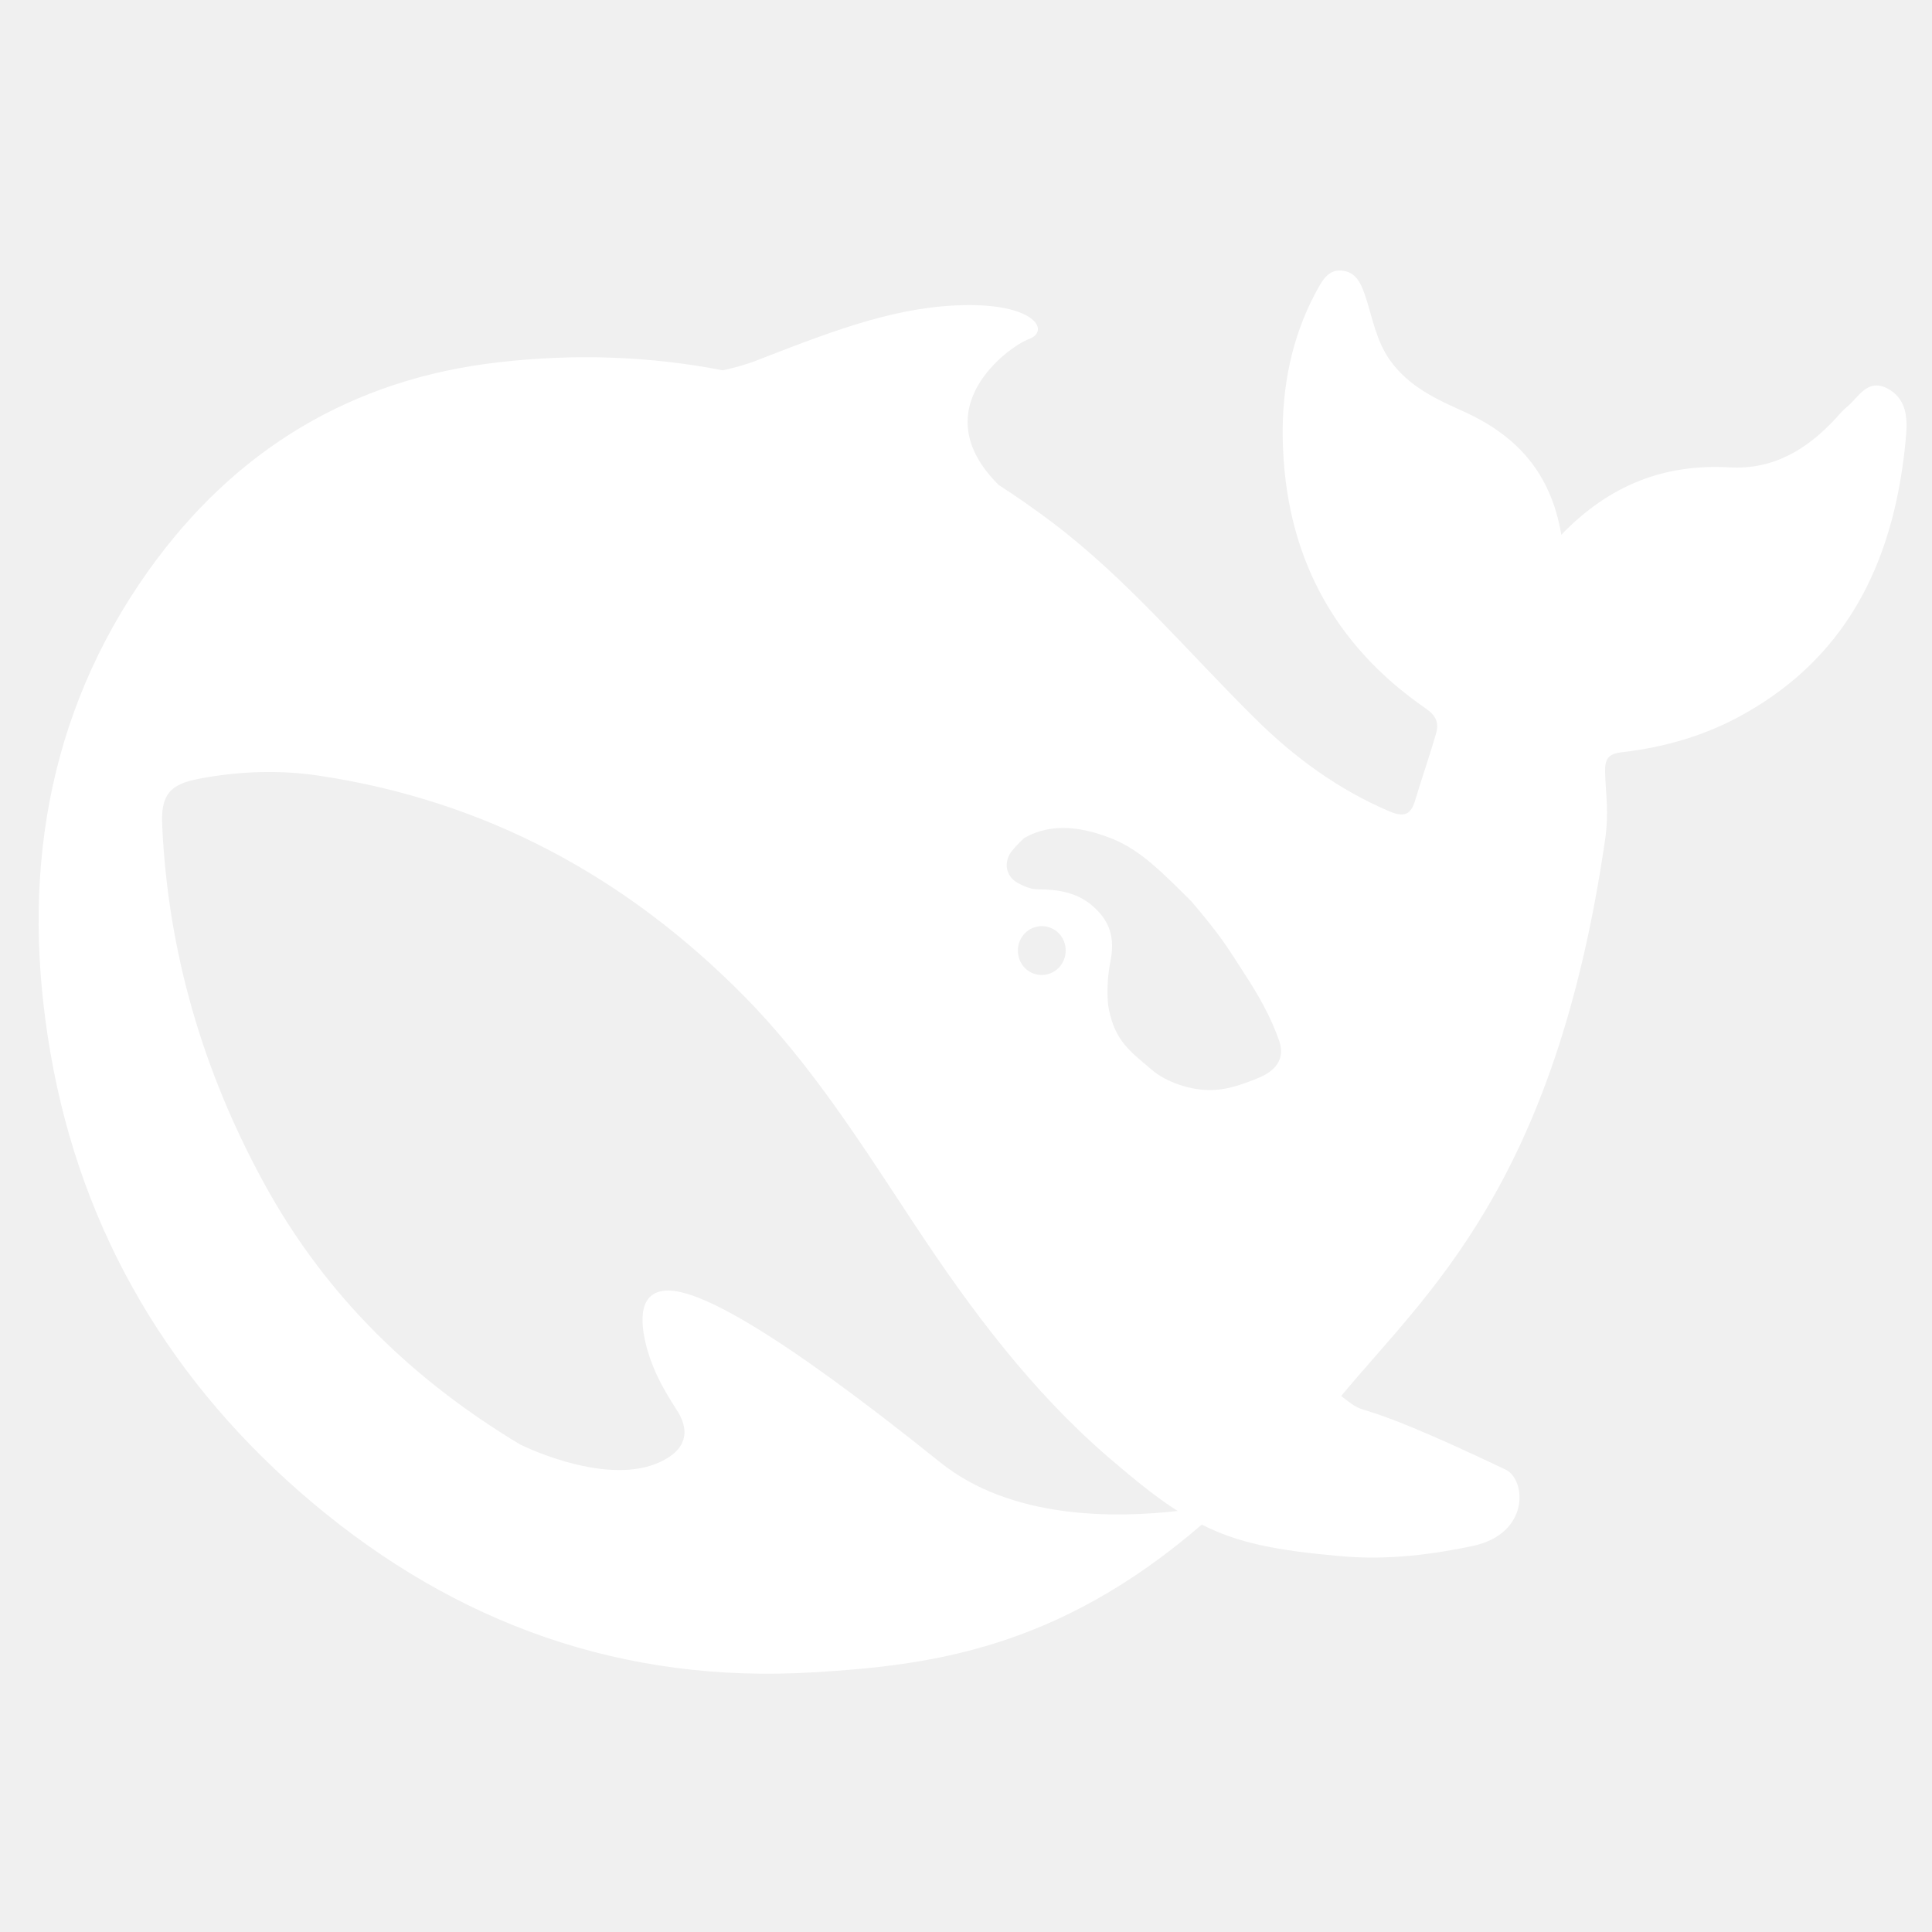
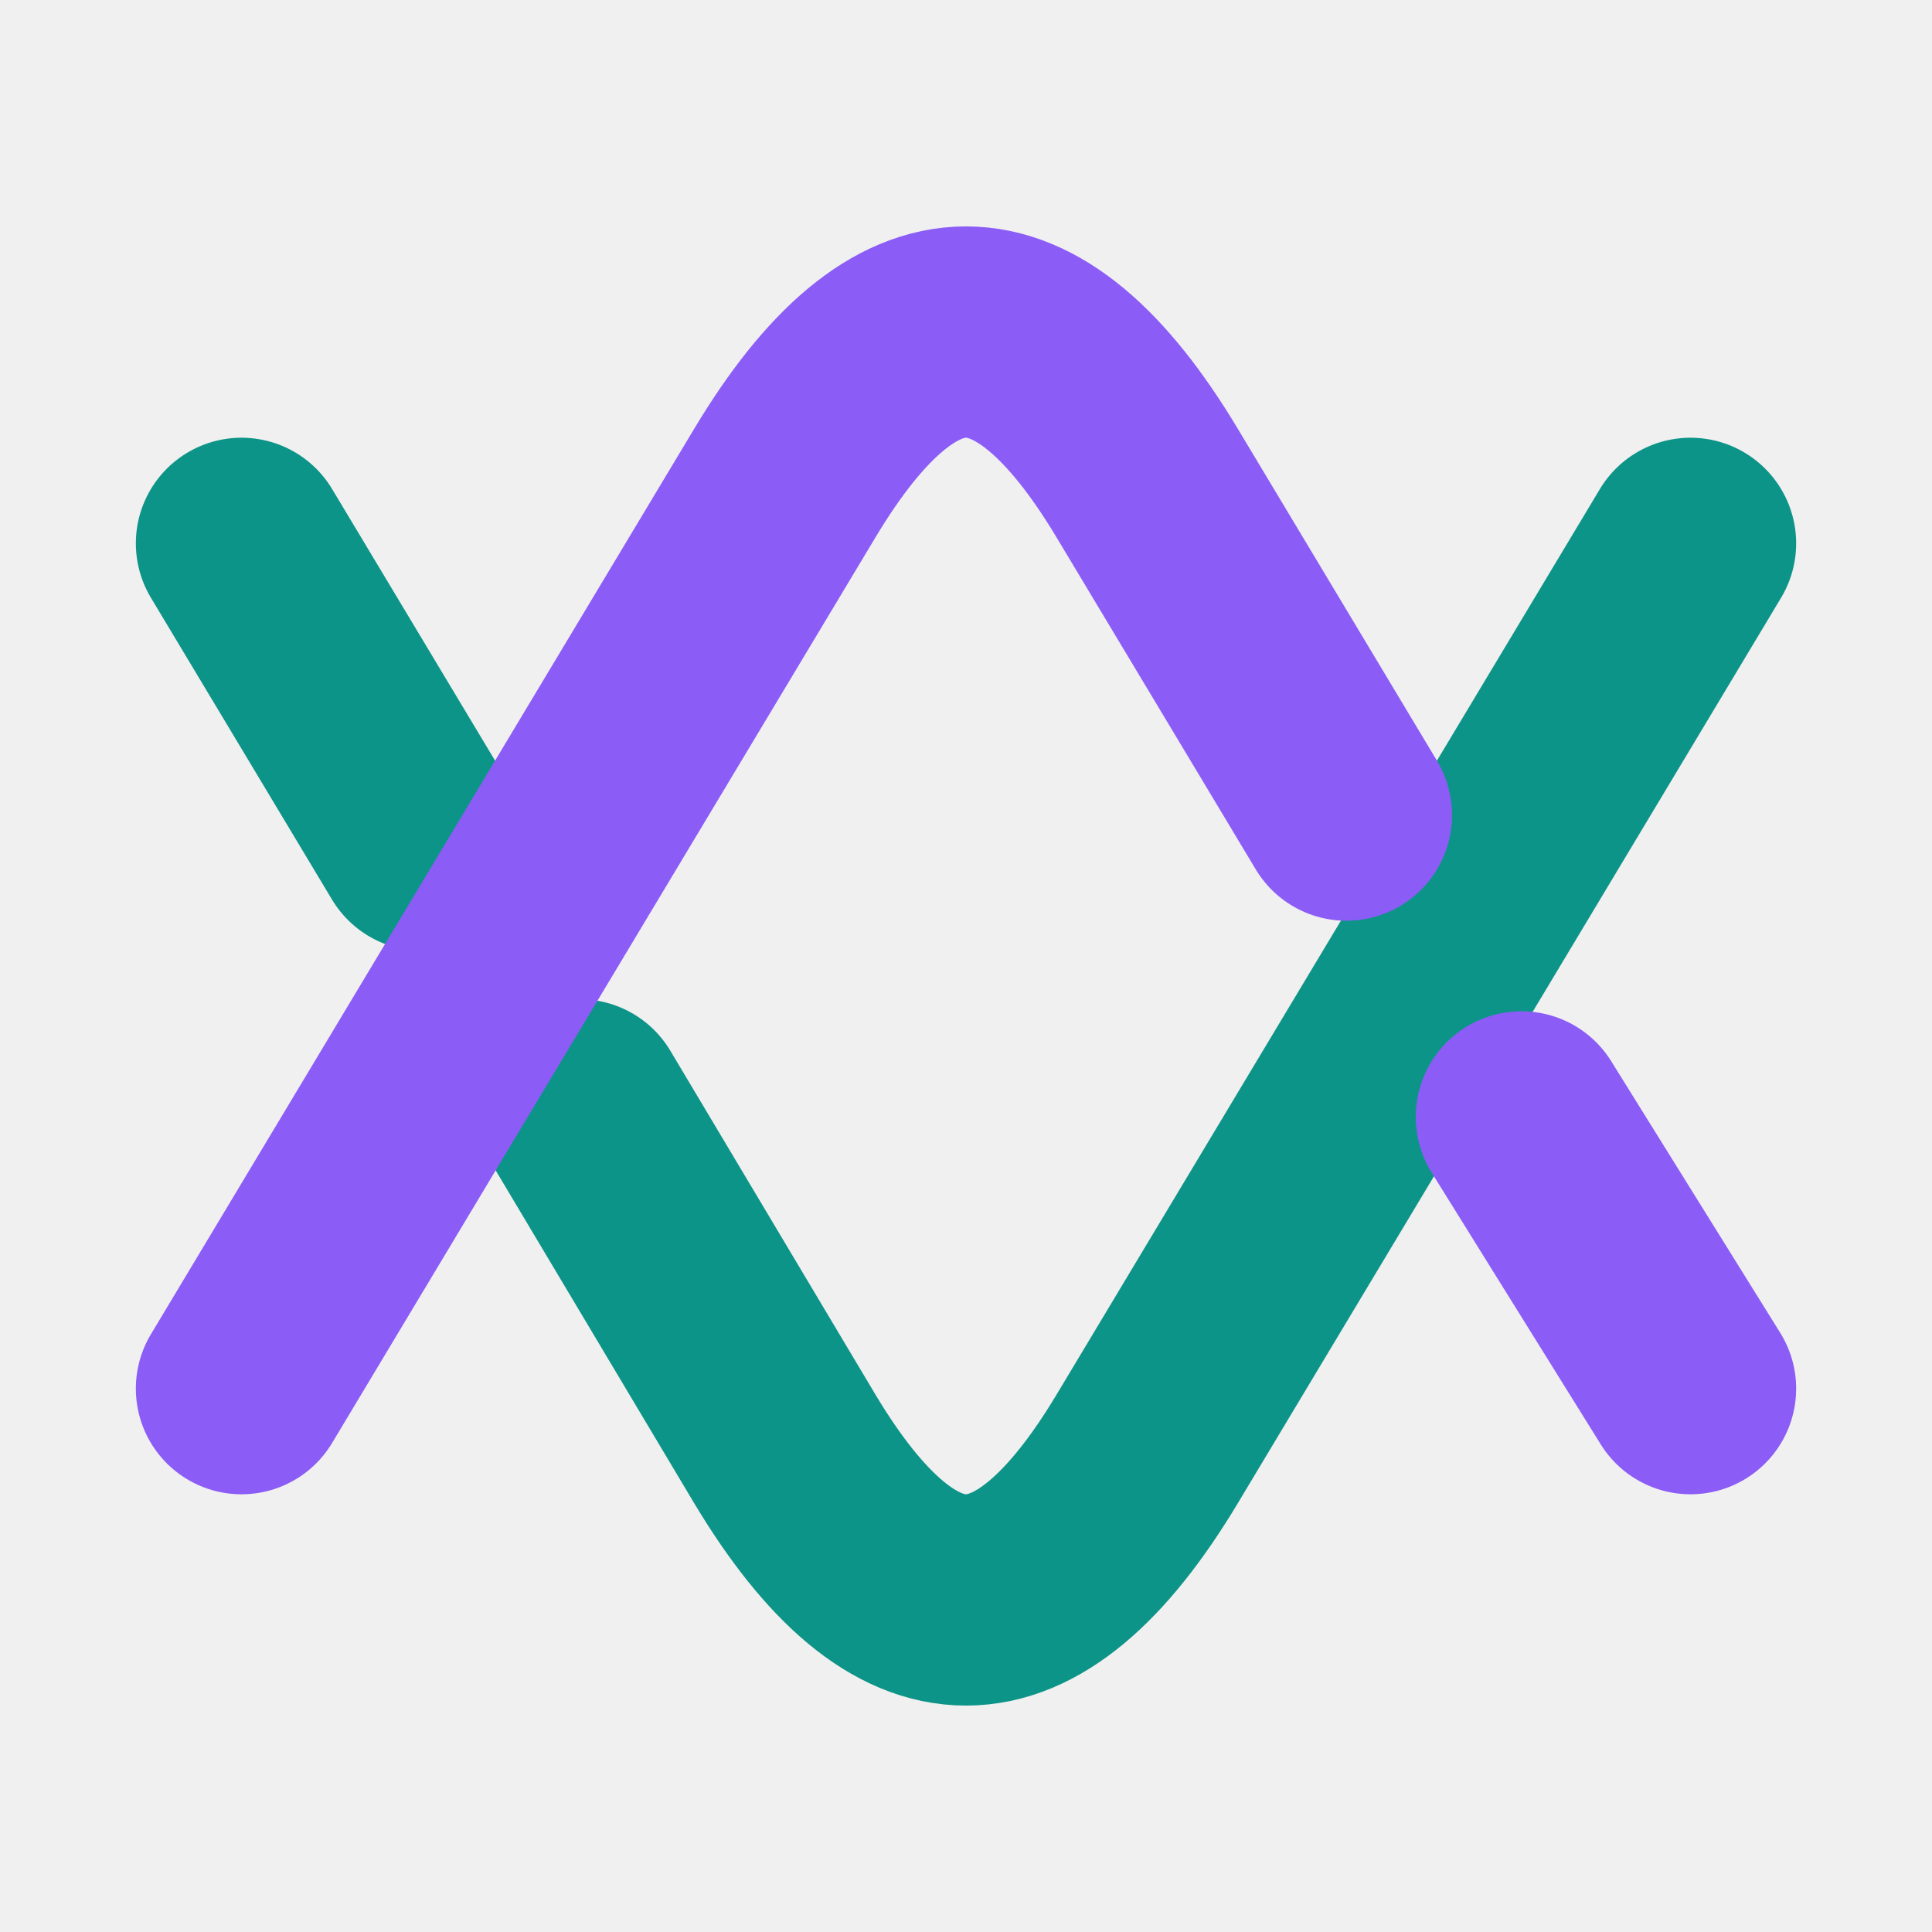
- <svg xmlns="http://www.w3.org/2000/svg" width="50" height="50" viewBox="0 0 50 50" fill="none">
-   <path id="path" d="M48.835 10.048C48.323 9.792 48.102 10.28 47.803 10.528C47.701 10.608 47.614 10.712 47.527 10.808C46.779 11.624 45.905 12.16 44.762 12.096C43.092 12 41.666 12.536 40.406 13.84C40.138 12.232 39.248 11.272 37.893 10.656C37.184 10.336 36.467 10.016 35.97 9.32C35.623 8.824 35.529 8.272 35.356 7.728C35.246 7.4 35.135 7.064 34.765 7.008C34.363 6.944 34.206 7.288 34.048 7.576C33.418 8.752 33.173 10.048 33.197 11.36C33.252 14.312 34.474 16.664 36.9 18.336C37.176 18.528 37.247 18.72 37.16 19C36.995 19.576 36.797 20.136 36.624 20.712C36.514 21.08 36.349 21.16 35.962 21C34.631 20.432 33.481 19.592 32.464 18.576C30.739 16.872 29.179 14.992 27.233 13.52C26.776 13.176 26.319 12.856 25.847 12.552C23.862 10.584 26.107 8.968 26.627 8.776C27.17 8.576 26.816 7.888 25.059 7.896C23.302 7.904 21.695 8.504 19.647 9.304C19.348 9.424 19.032 9.512 18.709 9.584C16.85 9.224 14.92 9.144 12.903 9.376C9.106 9.808 6.073 11.64 3.843 14.768C1.165 18.528 0.534 22.8 1.307 27.256C2.118 31.952 4.466 35.84 8.074 38.88C11.816 42.032 16.125 43.576 21.041 43.28C24.027 43.104 27.352 42.696 31.102 39.456C32.047 39.936 33.04 40.128 34.686 40.272C35.955 40.392 37.176 40.208 38.121 40.008C39.602 39.688 39.499 38.288 38.964 38.032C34.623 35.968 35.576 36.808 34.71 36.128C36.916 33.464 40.24 30.696 41.54 21.728C41.643 21.016 41.556 20.568 41.54 19.992C41.532 19.64 41.611 19.504 42.005 19.464C43.092 19.336 44.148 19.032 45.117 18.488C47.929 16.92 49.064 14.344 49.331 11.256C49.371 10.784 49.324 10.296 48.835 10.048ZM24.326 37.84C20.12 34.464 18.079 33.352 17.236 33.4C16.448 33.448 16.59 34.368 16.763 34.968C16.944 35.56 17.181 35.968 17.512 36.488C17.74 36.832 17.898 37.344 17.283 37.728C15.928 38.584 13.573 37.44 13.462 37.384C10.721 35.736 8.428 33.56 6.813 30.584C5.253 27.72 4.348 24.648 4.198 21.368C4.158 20.576 4.387 20.296 5.159 20.152C6.175 19.96 7.223 19.92 8.239 20.072C12.533 20.712 16.189 22.672 19.253 25.776C21.002 27.544 22.325 29.656 23.689 31.72C25.138 33.912 26.698 36 28.683 37.712C29.384 38.312 29.943 38.768 30.479 39.104C28.864 39.288 26.17 39.328 24.326 37.84ZM26.343 24.6C26.343 24.248 26.619 23.968 26.966 23.968C27.044 23.968 27.115 23.984 27.178 24.008C27.265 24.04 27.344 24.088 27.407 24.16C27.517 24.272 27.58 24.432 27.58 24.6C27.58 24.952 27.304 25.232 26.957 25.232C26.611 25.232 26.343 24.952 26.343 24.6ZM32.606 27.88C32.205 28.048 31.803 28.192 31.416 28.208C30.818 28.24 30.164 27.992 29.81 27.688C29.258 27.216 28.864 26.952 28.699 26.128C28.628 25.776 28.668 25.232 28.73 24.92C28.872 24.248 28.714 23.816 28.25 23.424C27.872 23.104 27.391 23.016 26.863 23.016C26.666 23.016 26.485 22.928 26.351 22.856C26.13 22.744 25.949 22.464 26.123 22.12C26.178 22.008 26.446 21.736 26.509 21.688C27.226 21.272 28.053 21.408 28.817 21.72C29.526 22.016 30.061 22.56 30.834 23.328C31.622 24.256 31.763 24.512 32.212 25.208C32.567 25.752 32.89 26.312 33.11 26.952C33.245 27.352 33.071 27.68 32.606 27.88Z" fill="#fff" fill-opacity="1" fill-rule="nonzero" />
+ <svg xmlns="http://www.w3.org/2000/svg" width="32" height="32" viewBox="0 0 32 32">
+   <g fill="none" stroke-width="3.5" stroke-linecap="round" stroke-linejoin="round">
+     <path d="M4 9L7 14M9.6 18.3L13 24Q16 29 19 24L28 9" stroke="#0d9488" />
+     <path d="M4 23L13 8Q16 3 19 8L22.3 13.5M25.2 18.5L28 23" stroke="#8b5cf6" />
+   </g>
</svg>
